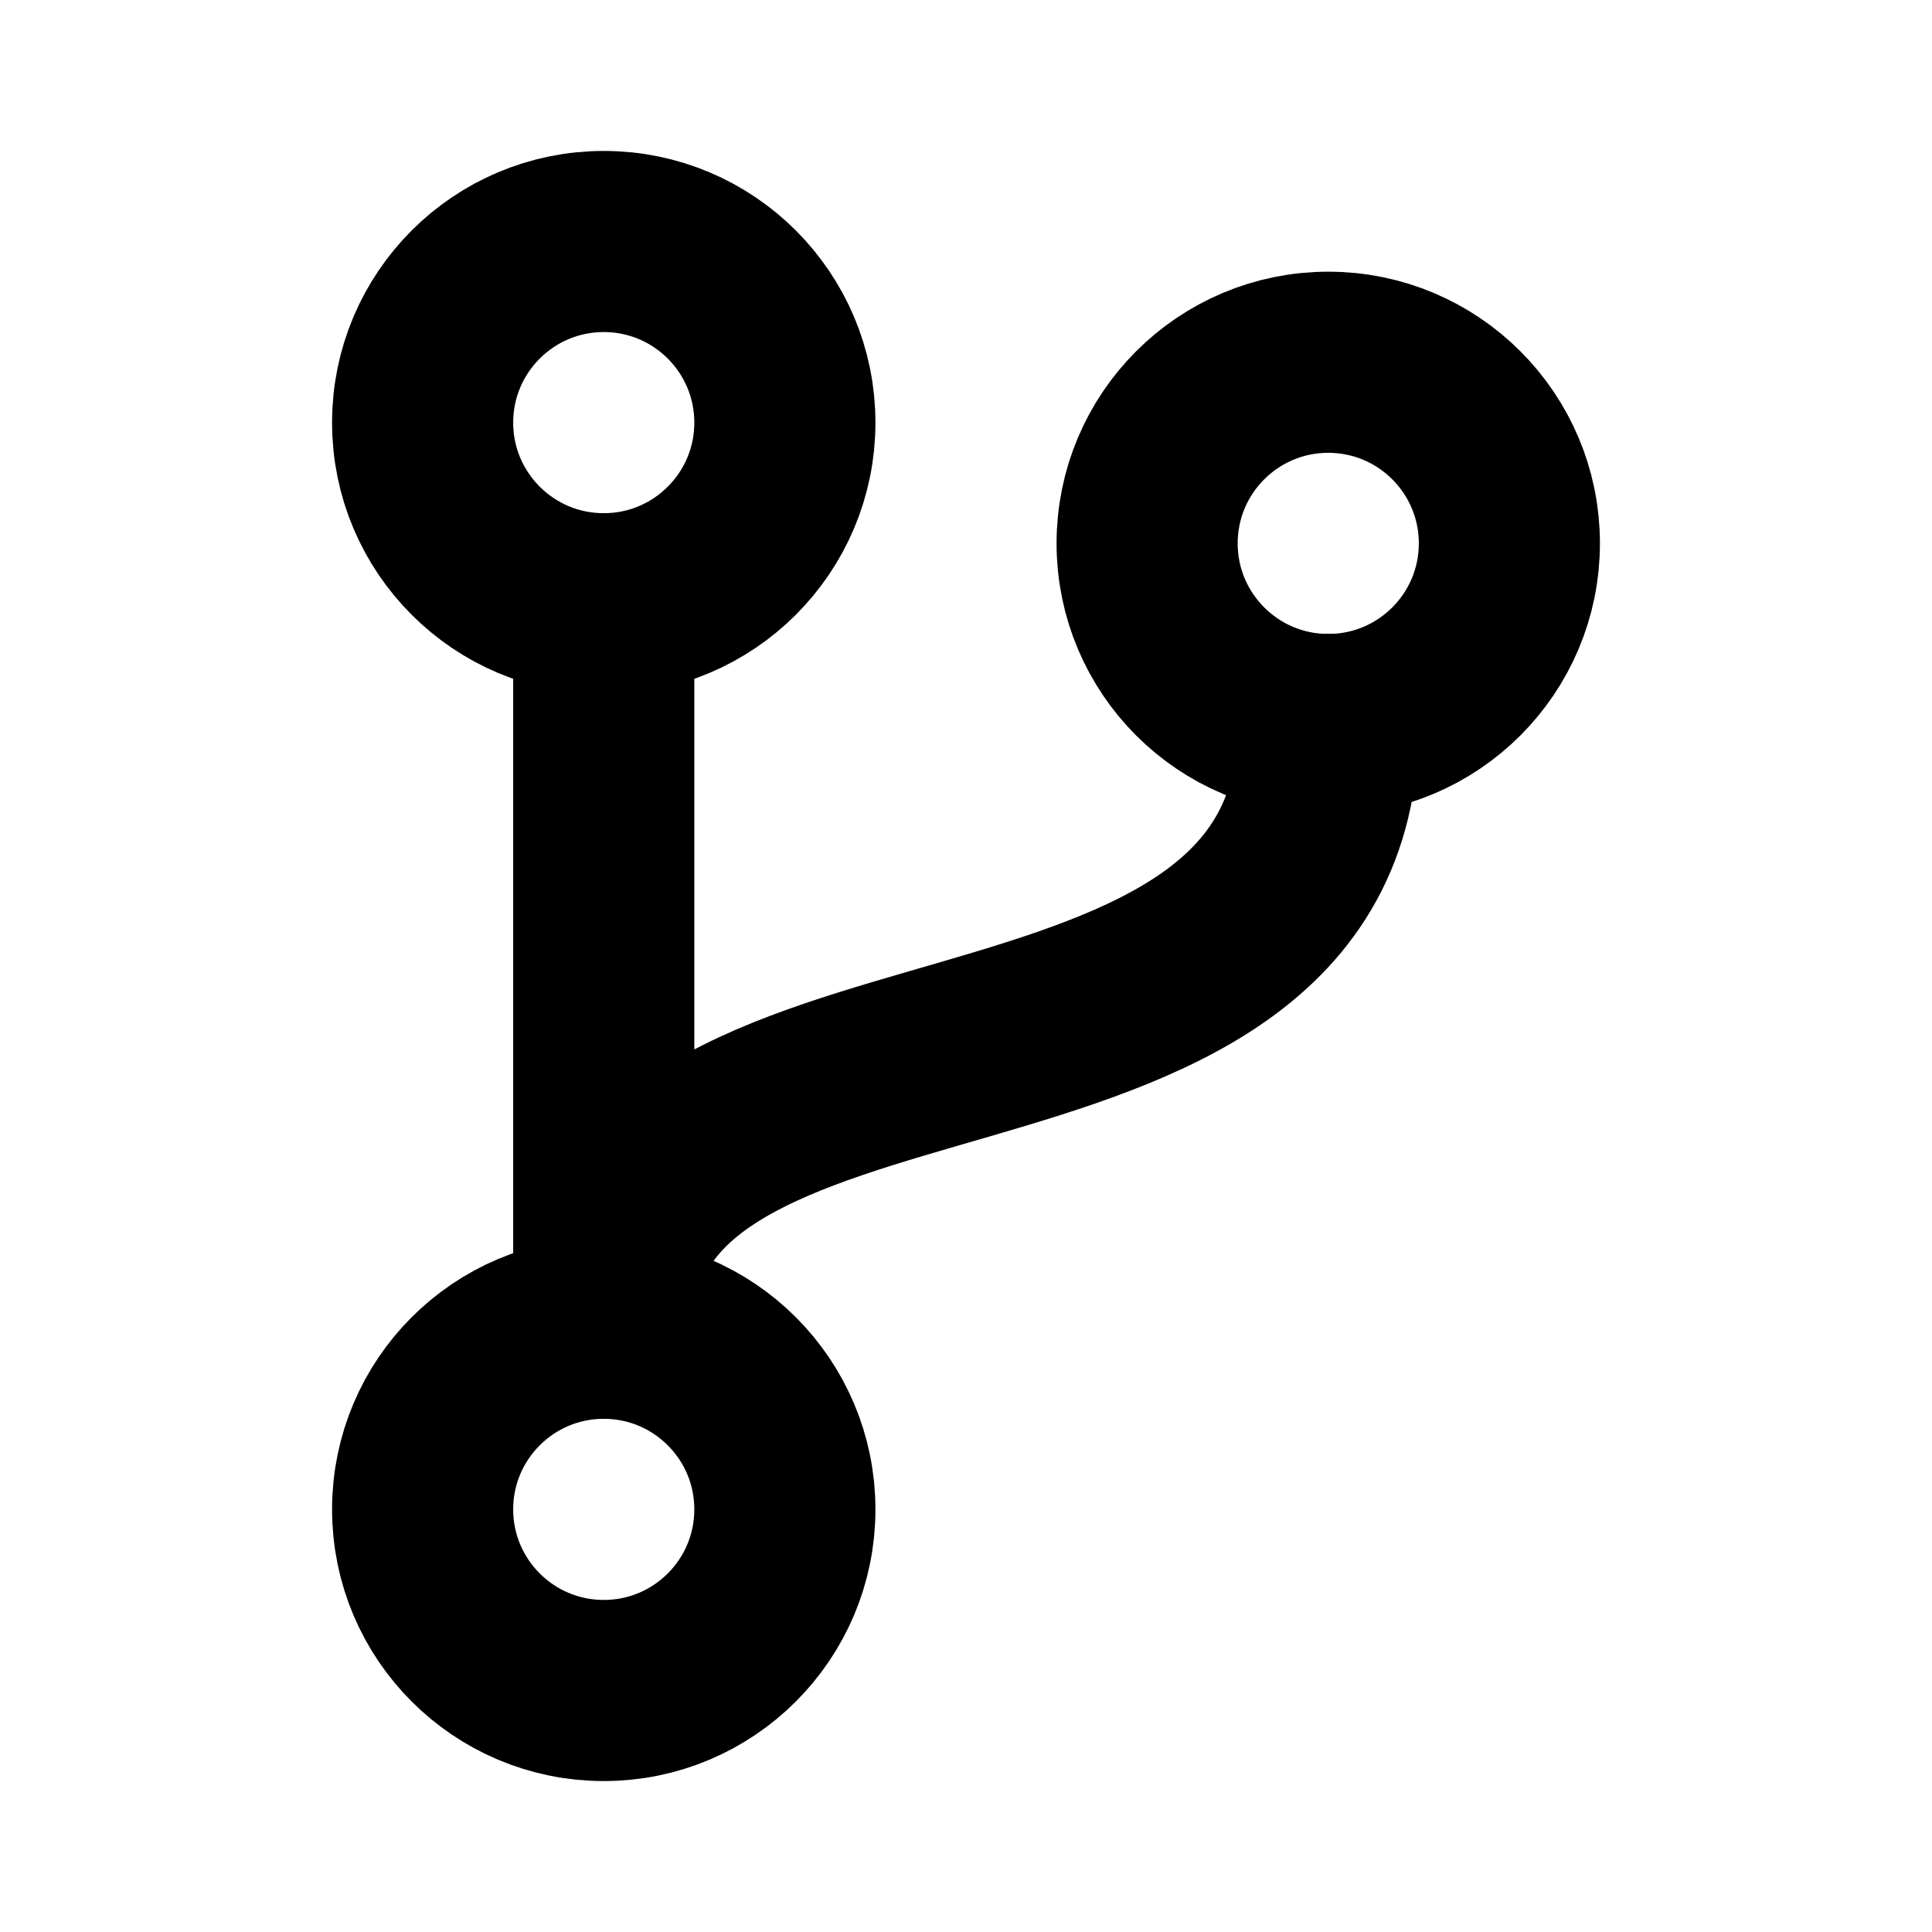
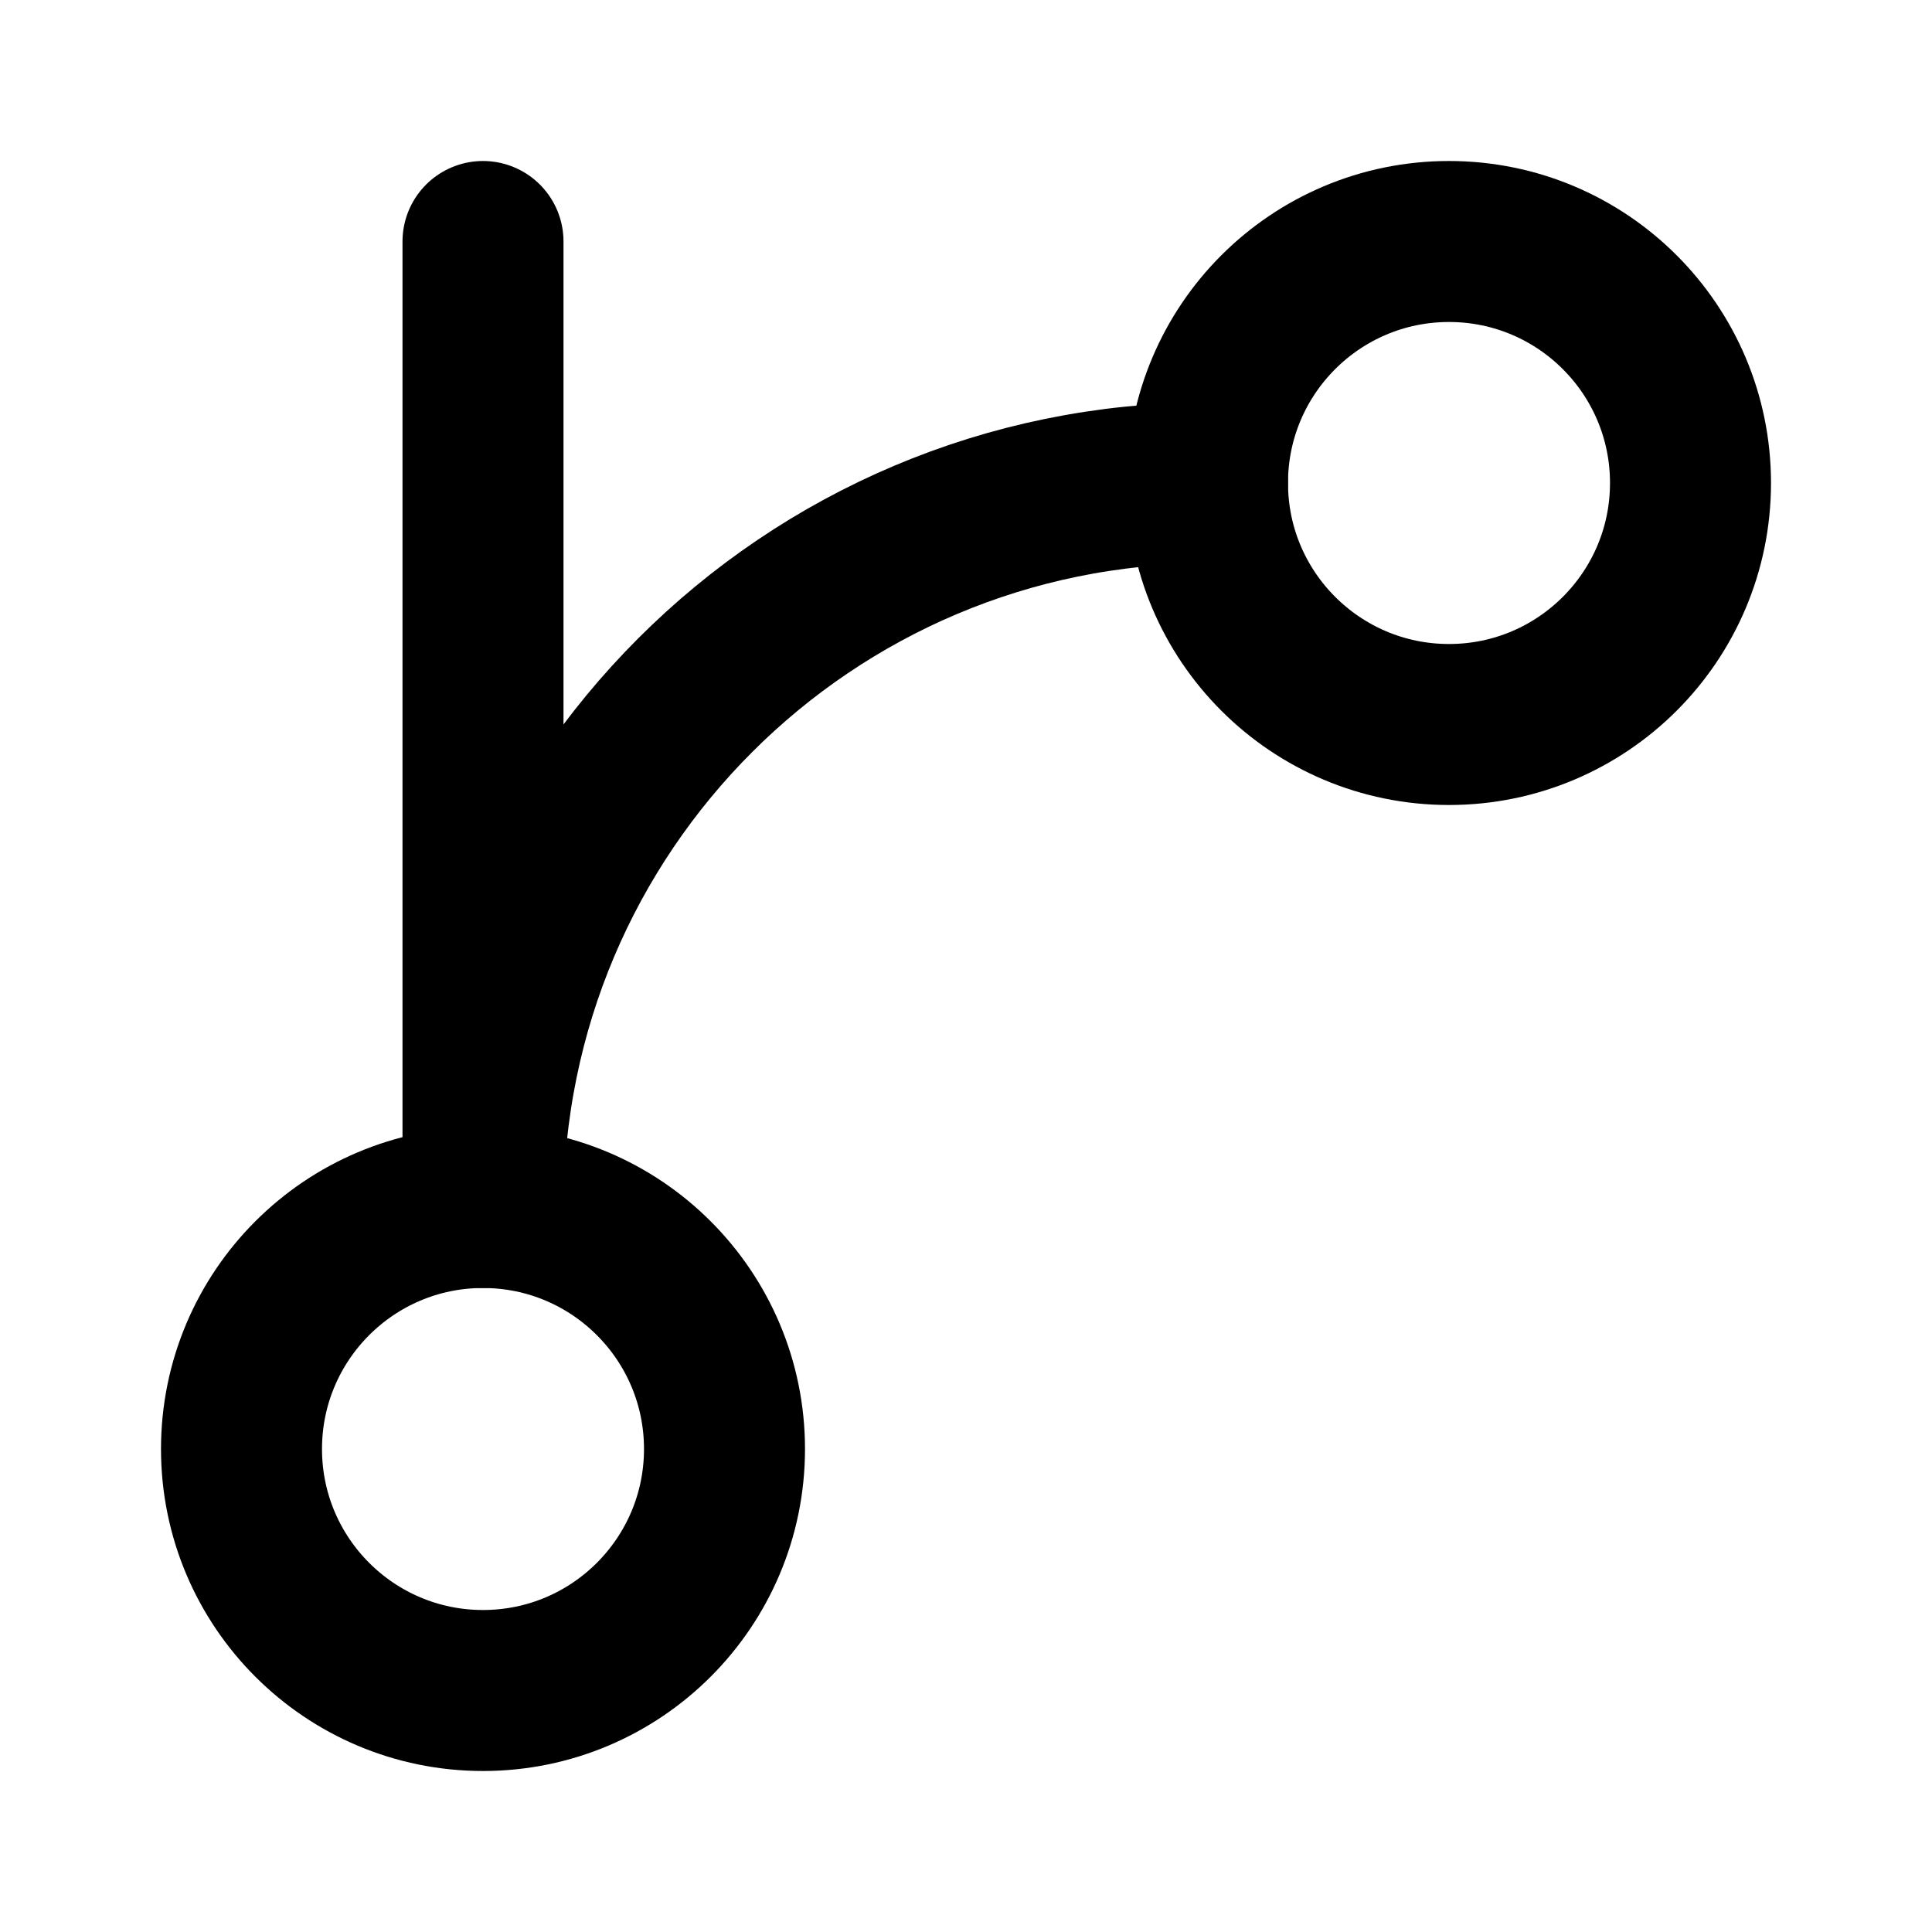
- <svg xmlns="http://www.w3.org/2000/svg" viewBox="0 0 16 16" fill="none" stroke="#000" stroke-width="1.5" stroke-linecap="round" stroke-linejoin="round">
-   <circle cx="5" cy="3.5" r="1.5" />
-   <circle cx="5" cy="12.5" r="1.5" />
-   <circle cx="11" cy="4.5" r="1.5" />
-   <path d="M5 5v6M11 6c0 3.5-6 2-6 5" />
+ <svg xmlns="http://www.w3.org/2000/svg" viewBox="0 0 24 24" fill="none" stroke="#000" stroke-width="2" stroke-linecap="round" stroke-linejoin="round">
+   <path d="M15 6a9 9 0 0 0-9 9V3" />
+   <circle cx="18" cy="6" r="3" />
+   <circle cx="6" cy="18" r="3" />
</svg>
